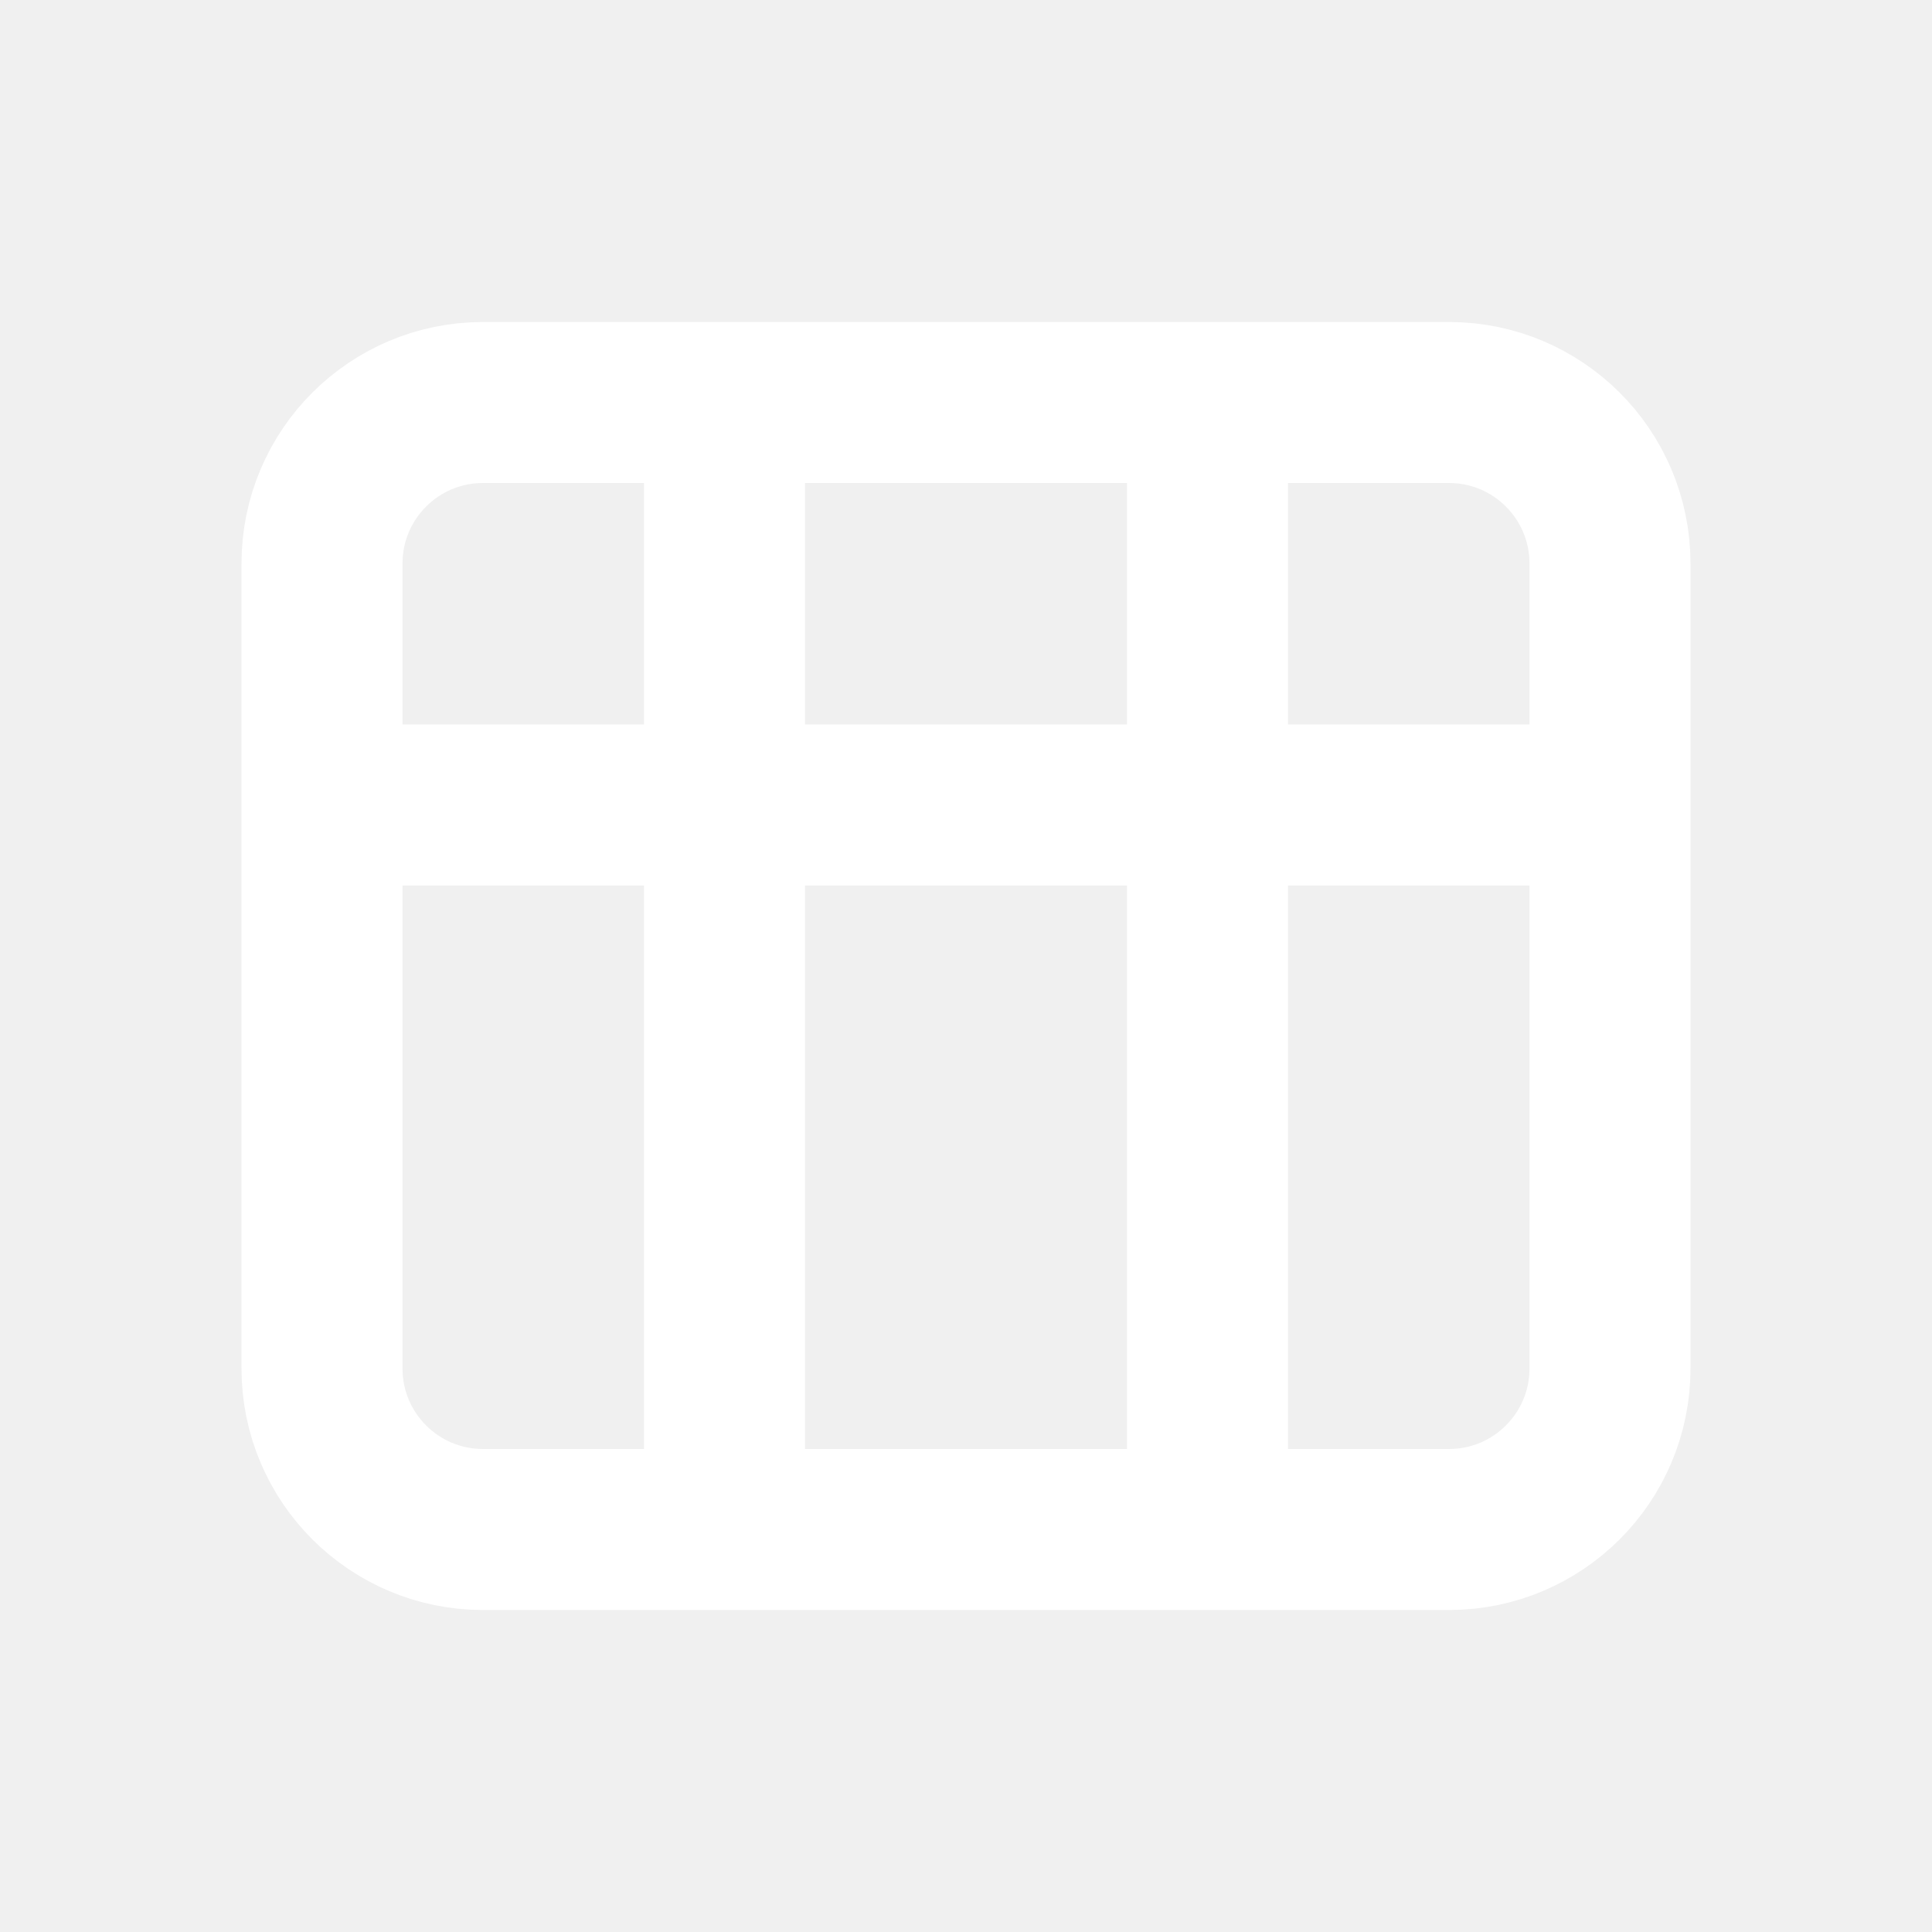
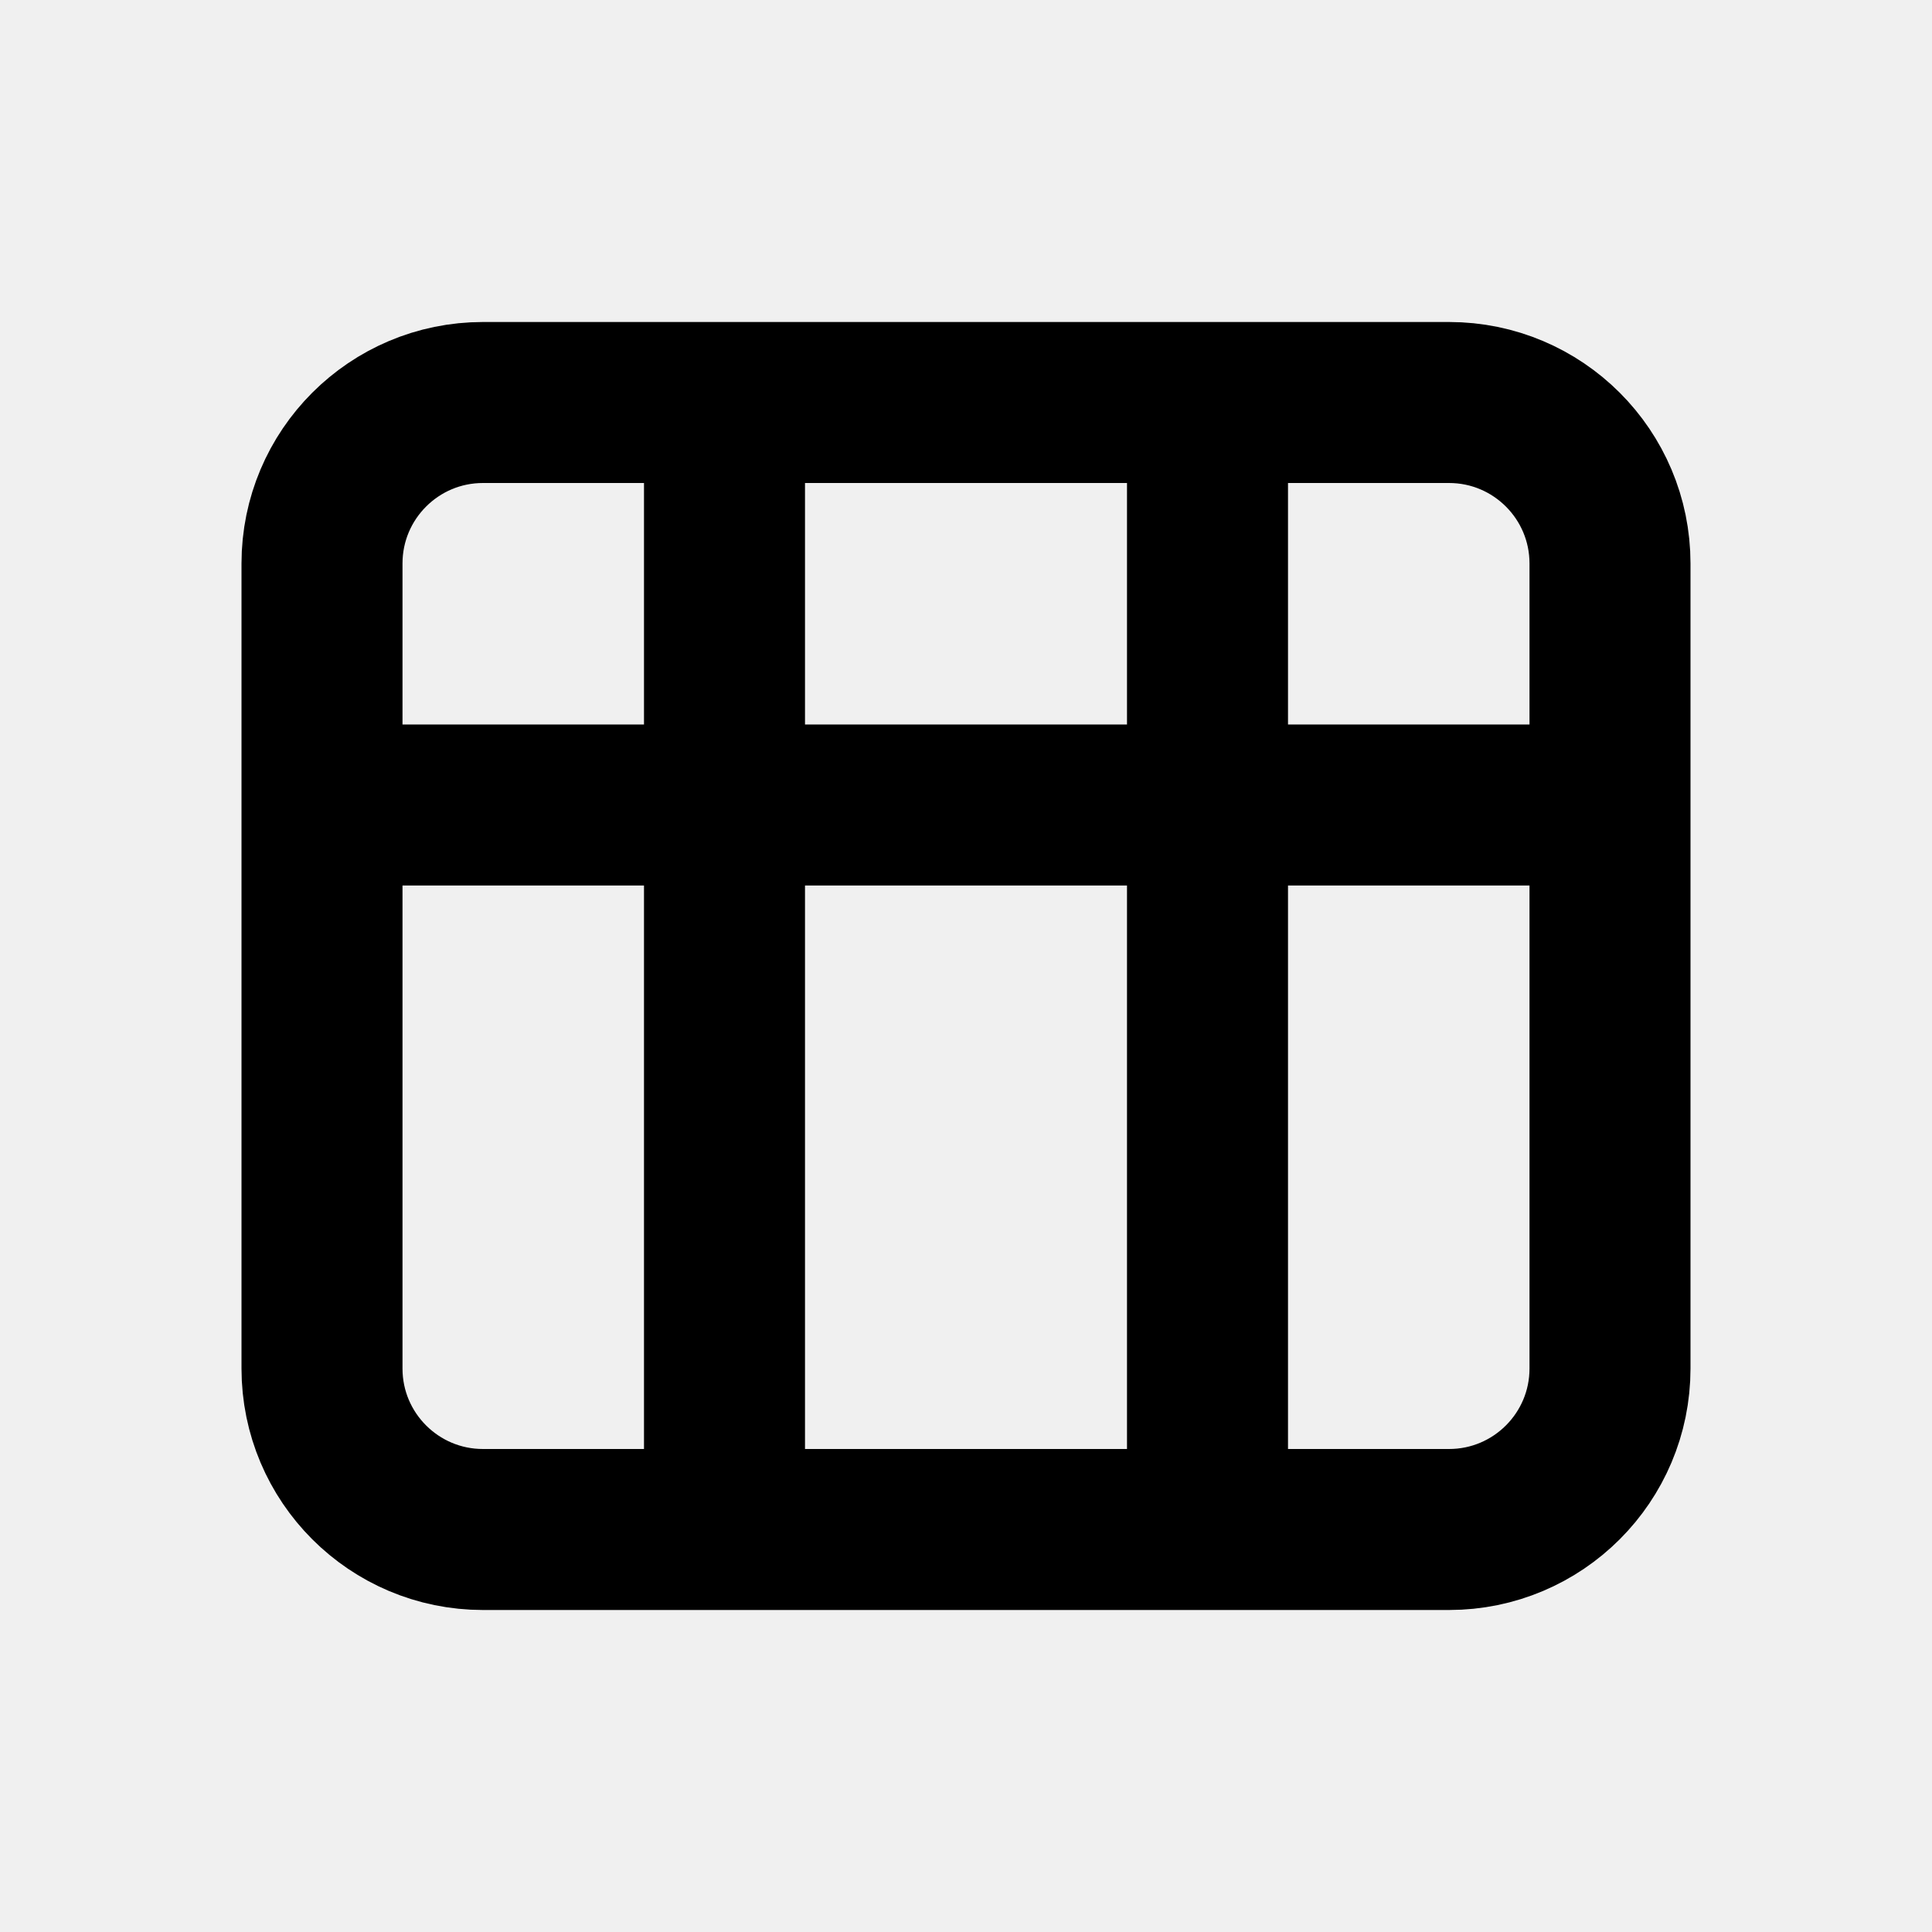
<svg xmlns="http://www.w3.org/2000/svg" width="24" height="24" viewBox="0 0 24 24" fill="none">
-   <rect x="4" y="5" width="16" height="14" rx="2" stroke="#ffffff" stroke-width="2" />
-   <path d="M9 5v14M15 5v14M4 10h16" stroke="#ffffff" stroke-width="2" />
+   <rect x="4" y="5" width="16" height="14" rx="2" stroke="currentColor" stroke-width="2" />
+   <path d="M9 5v14M15 5v14M4 10h16" stroke="currentColor" stroke-width="2" />
</svg>
